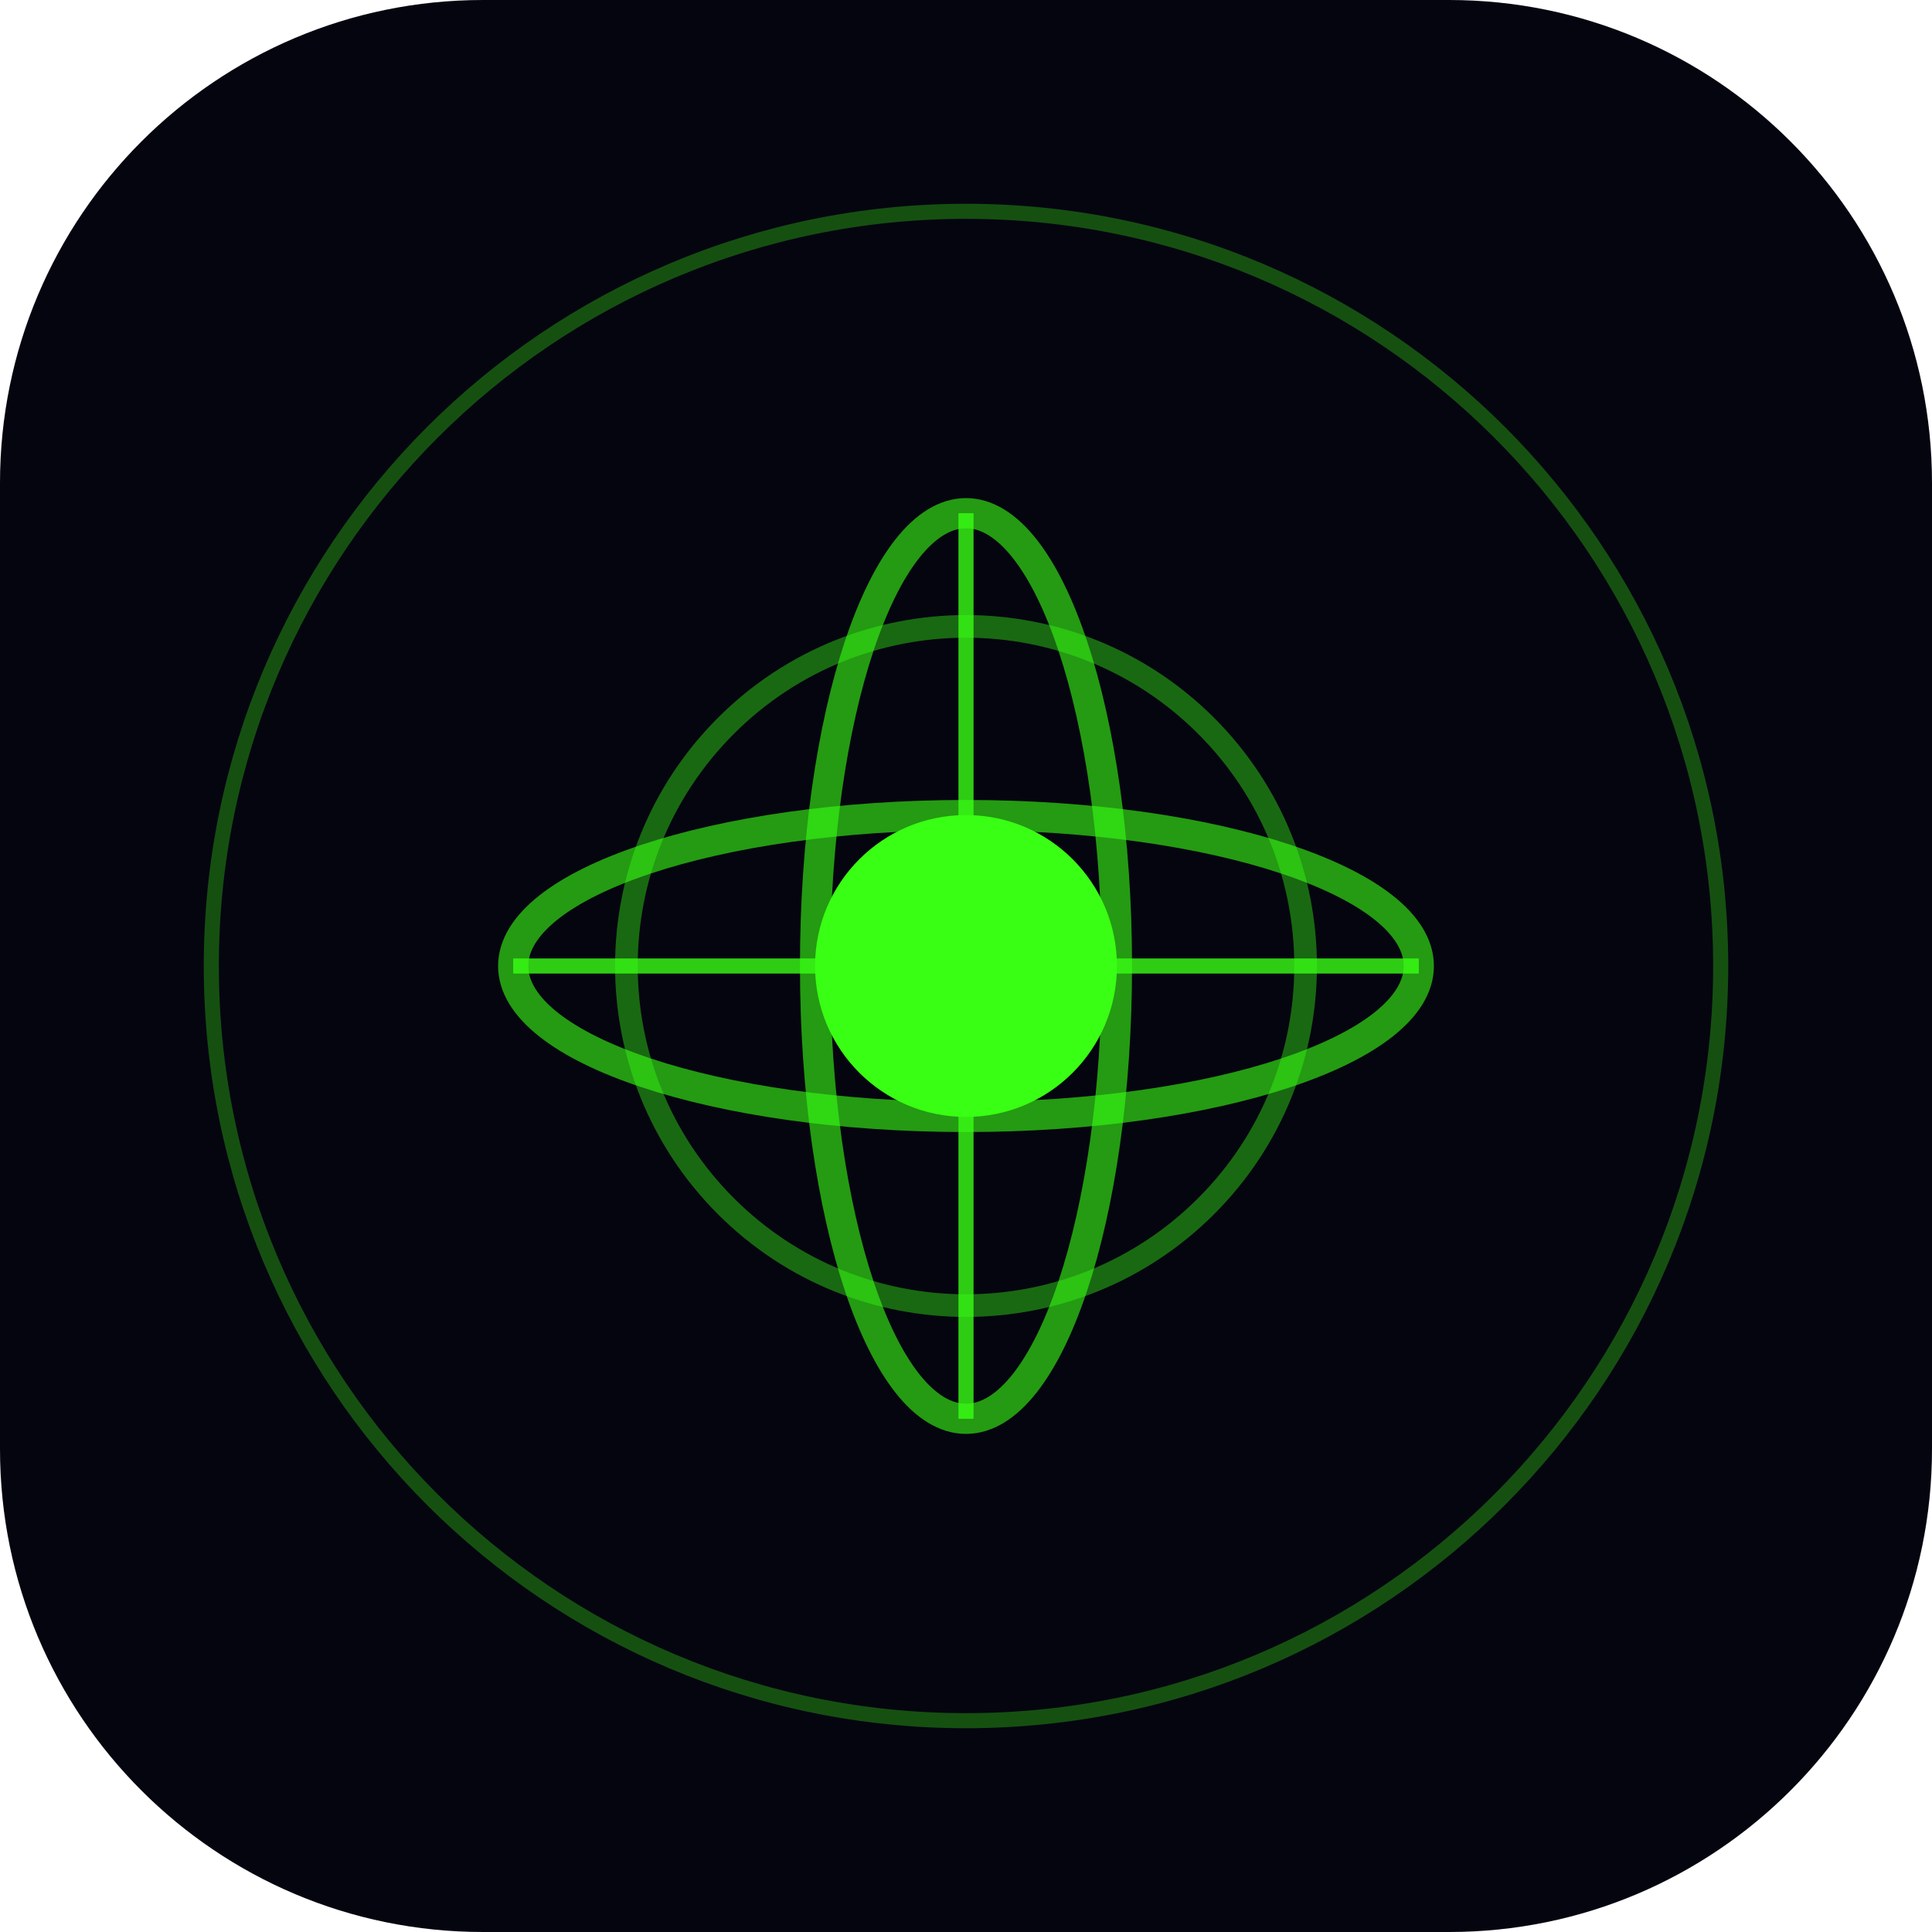
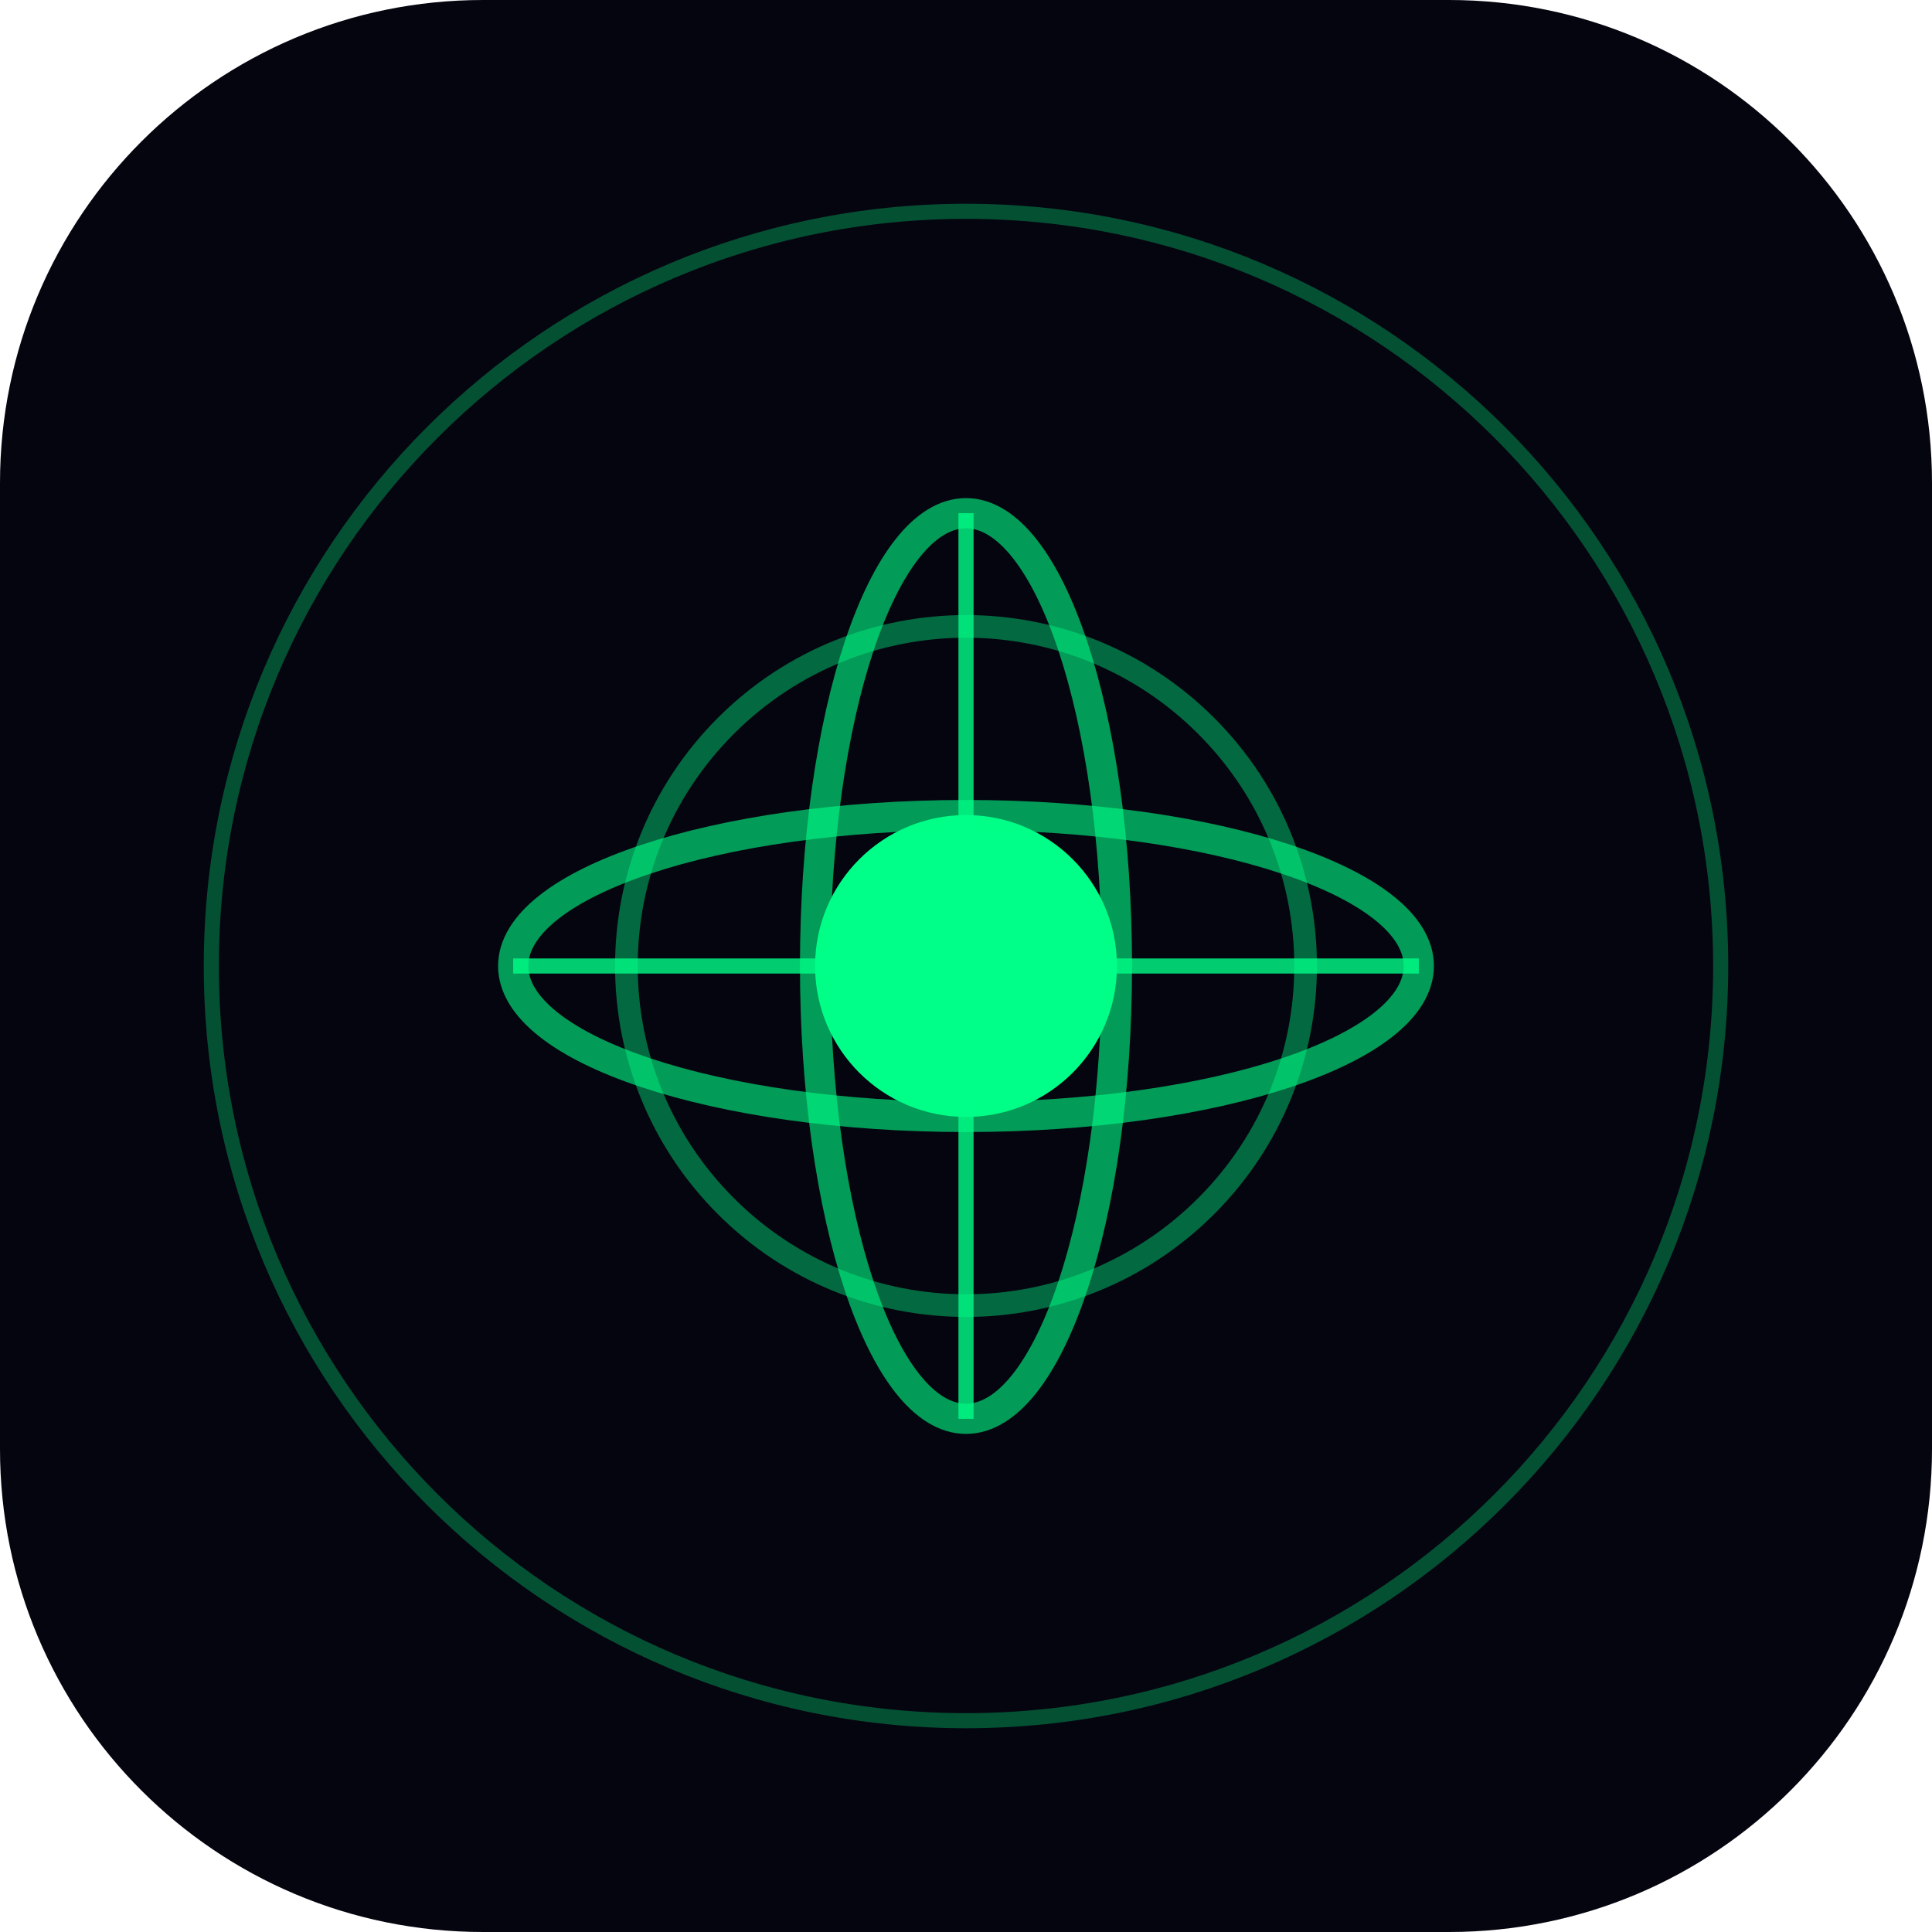
<svg xmlns="http://www.w3.org/2000/svg" viewBox="0 0 512 512" width="512" height="512">
  <rect width="512" height="512" fill="#050510" rx="128" />
-   <circle cx="256" cy="256" r="40" fill="#39FF14" />
-   <ellipse cx="256" cy="256" rx="120" ry="40" fill="none" stroke="#39FF14" stroke-width="8" stroke-opacity="0.6" />
-   <ellipse cx="256" cy="256" rx="40" ry="120" fill="none" stroke="#39FF14" stroke-width="8" stroke-opacity="0.6" />
-   <ellipse cx="256" cy="256" rx="90" ry="90" fill="none" stroke="#39FF14" stroke-width="6" stroke-opacity="0.4" transform="rotate(45 256 256)" />
-   <line x1="256" y1="136" x2="256" y2="376" stroke="#39FF14" stroke-width="4" stroke-opacity="0.8" />
-   <line x1="136" y1="256" x2="376" y2="256" stroke="#39FF14" stroke-width="4" stroke-opacity="0.8" />
-   <circle cx="256" cy="256" r="200" fill="none" stroke="#39FF14" stroke-width="4" stroke-opacity="0.3" />
+   <circle cx="256" cy="256" r="40" fill="#00FF88" />
+   <ellipse cx="256" cy="256" rx="120" ry="40" fill="none" stroke="#00FF88" stroke-width="8" stroke-opacity="0.6" />
+   <ellipse cx="256" cy="256" rx="40" ry="120" fill="none" stroke="#00FF88" stroke-width="8" stroke-opacity="0.6" />
+   <ellipse cx="256" cy="256" rx="90" ry="90" fill="none" stroke="#00FF88" stroke-width="6" stroke-opacity="0.4" transform="rotate(45 256 256)" />
+   <line x1="256" y1="136" x2="256" y2="376" stroke="#00FF88" stroke-width="4" stroke-opacity="0.8" />
+   <line x1="136" y1="256" x2="376" y2="256" stroke="#00FF88" stroke-width="4" stroke-opacity="0.8" />
+   <circle cx="256" cy="256" r="200" fill="none" stroke="#00FF88" stroke-width="4" stroke-opacity="0.3" />
</svg>
